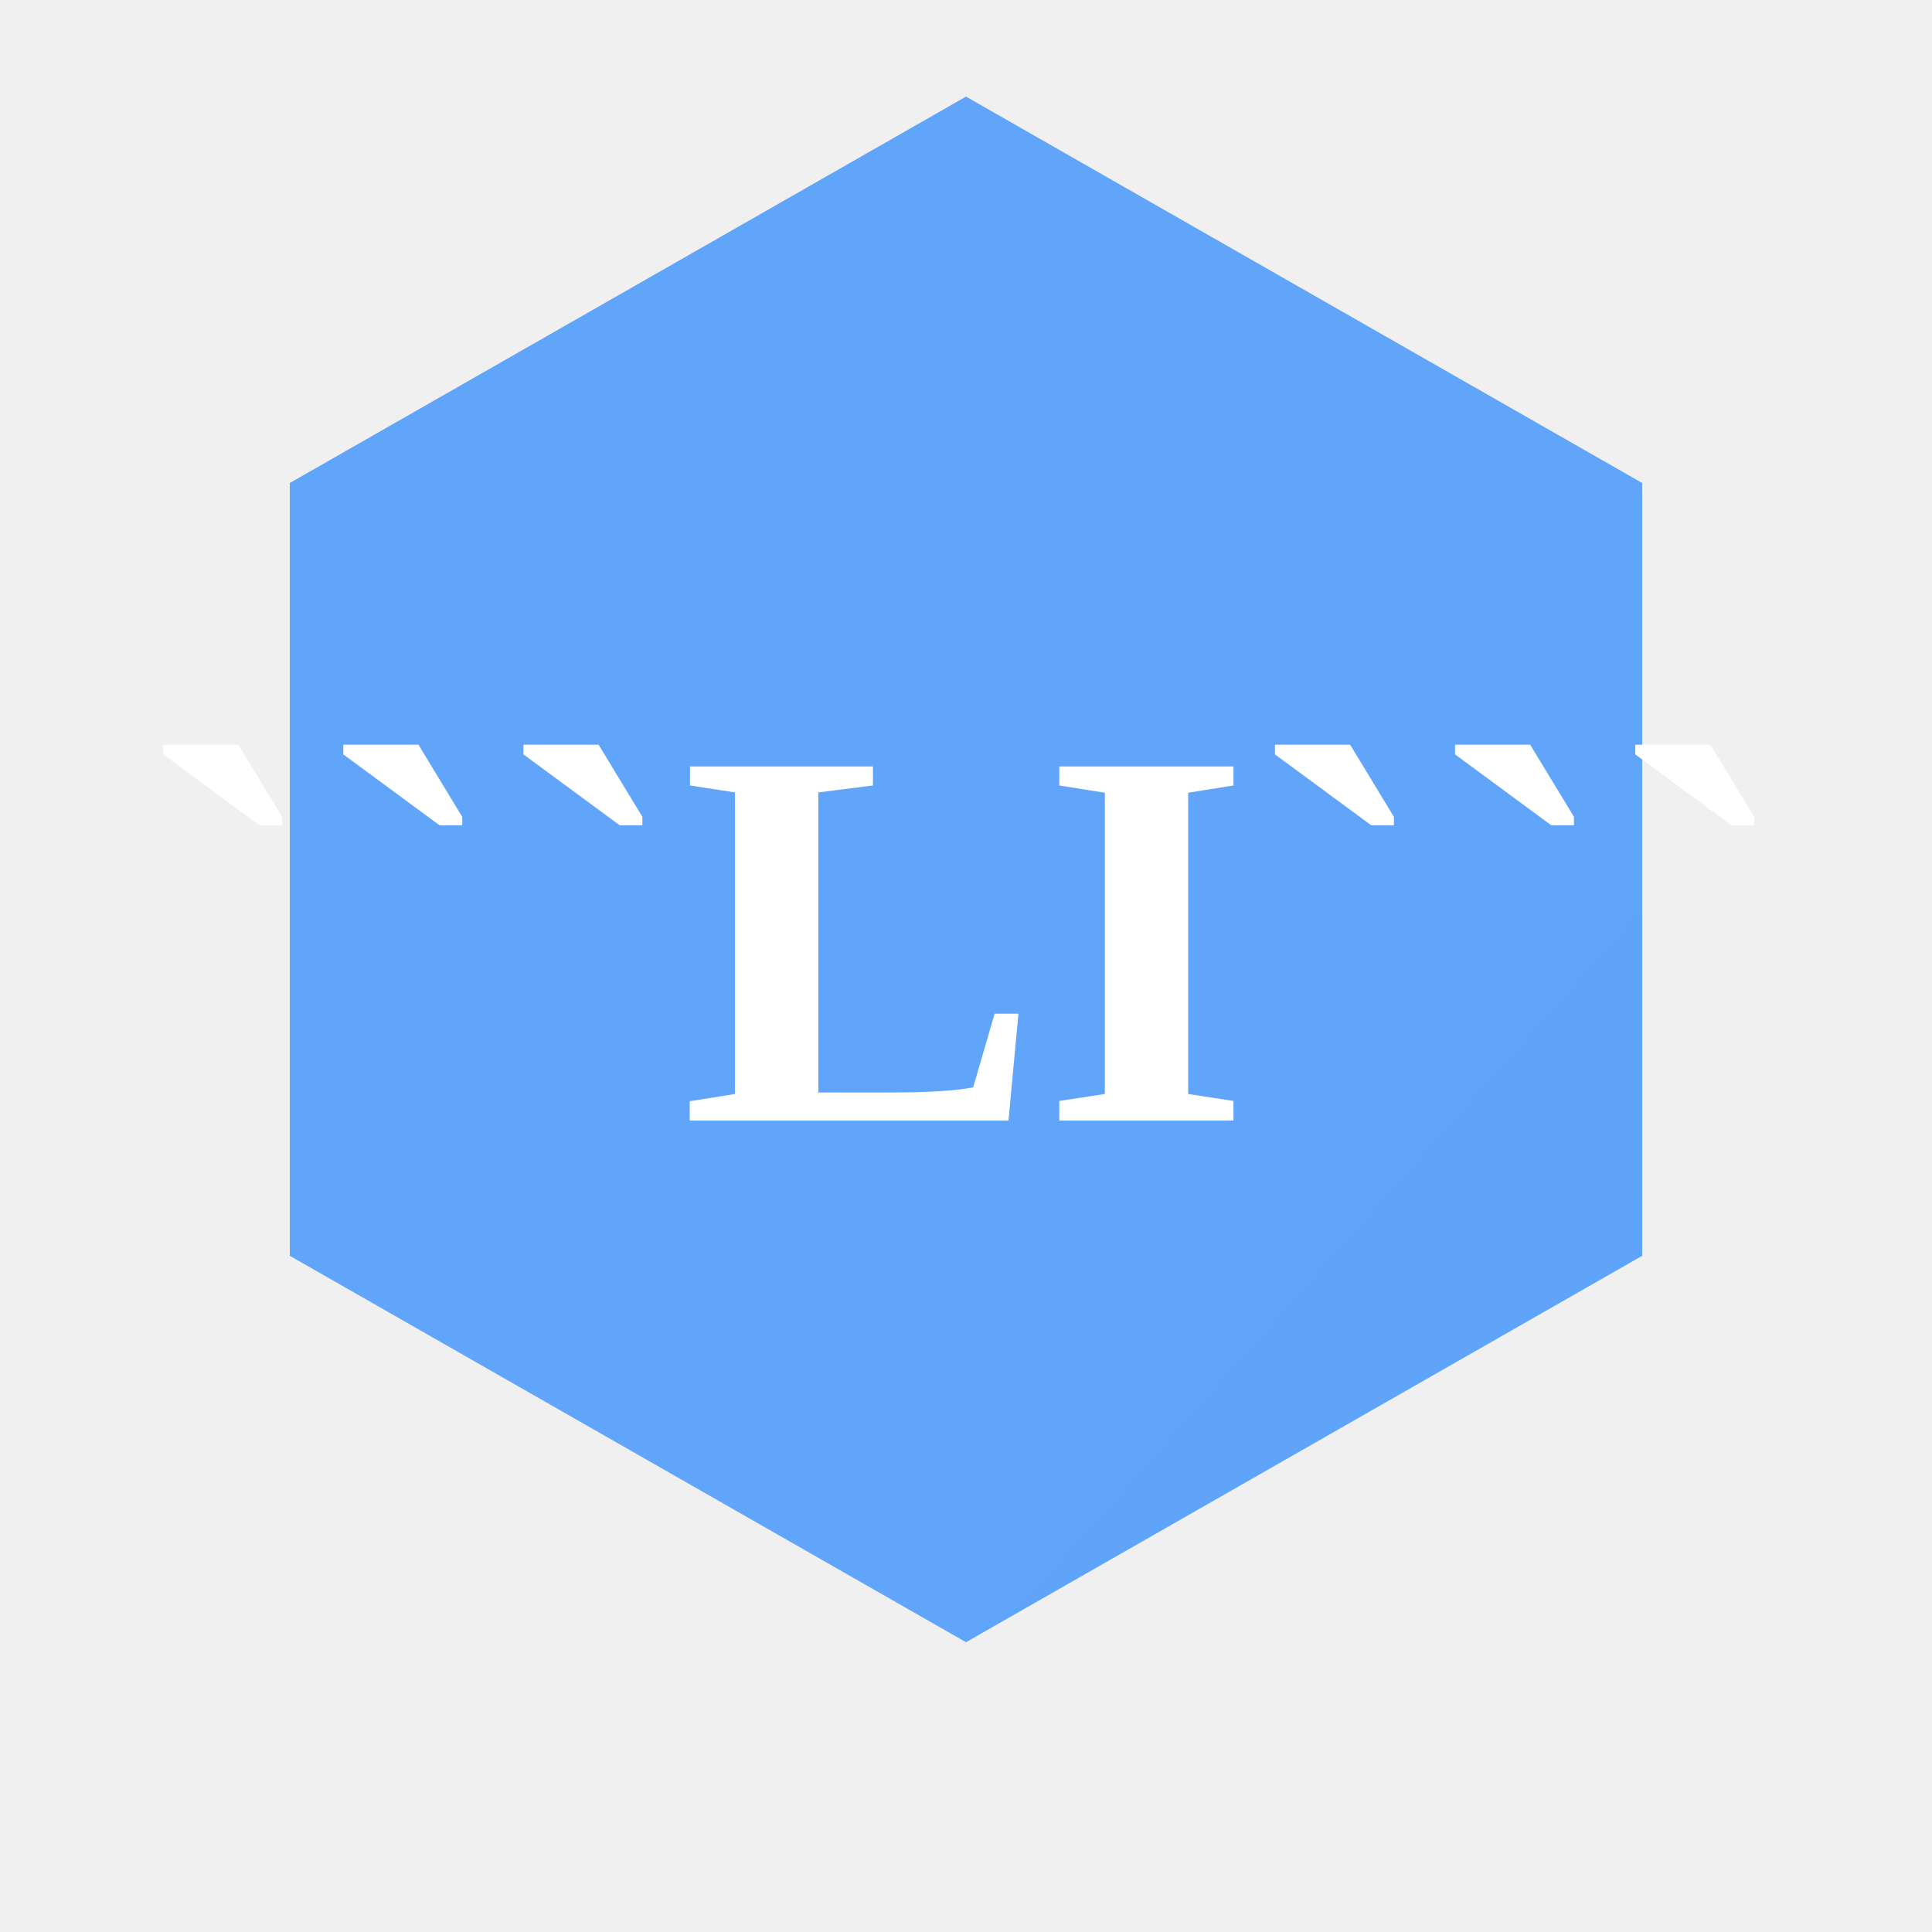
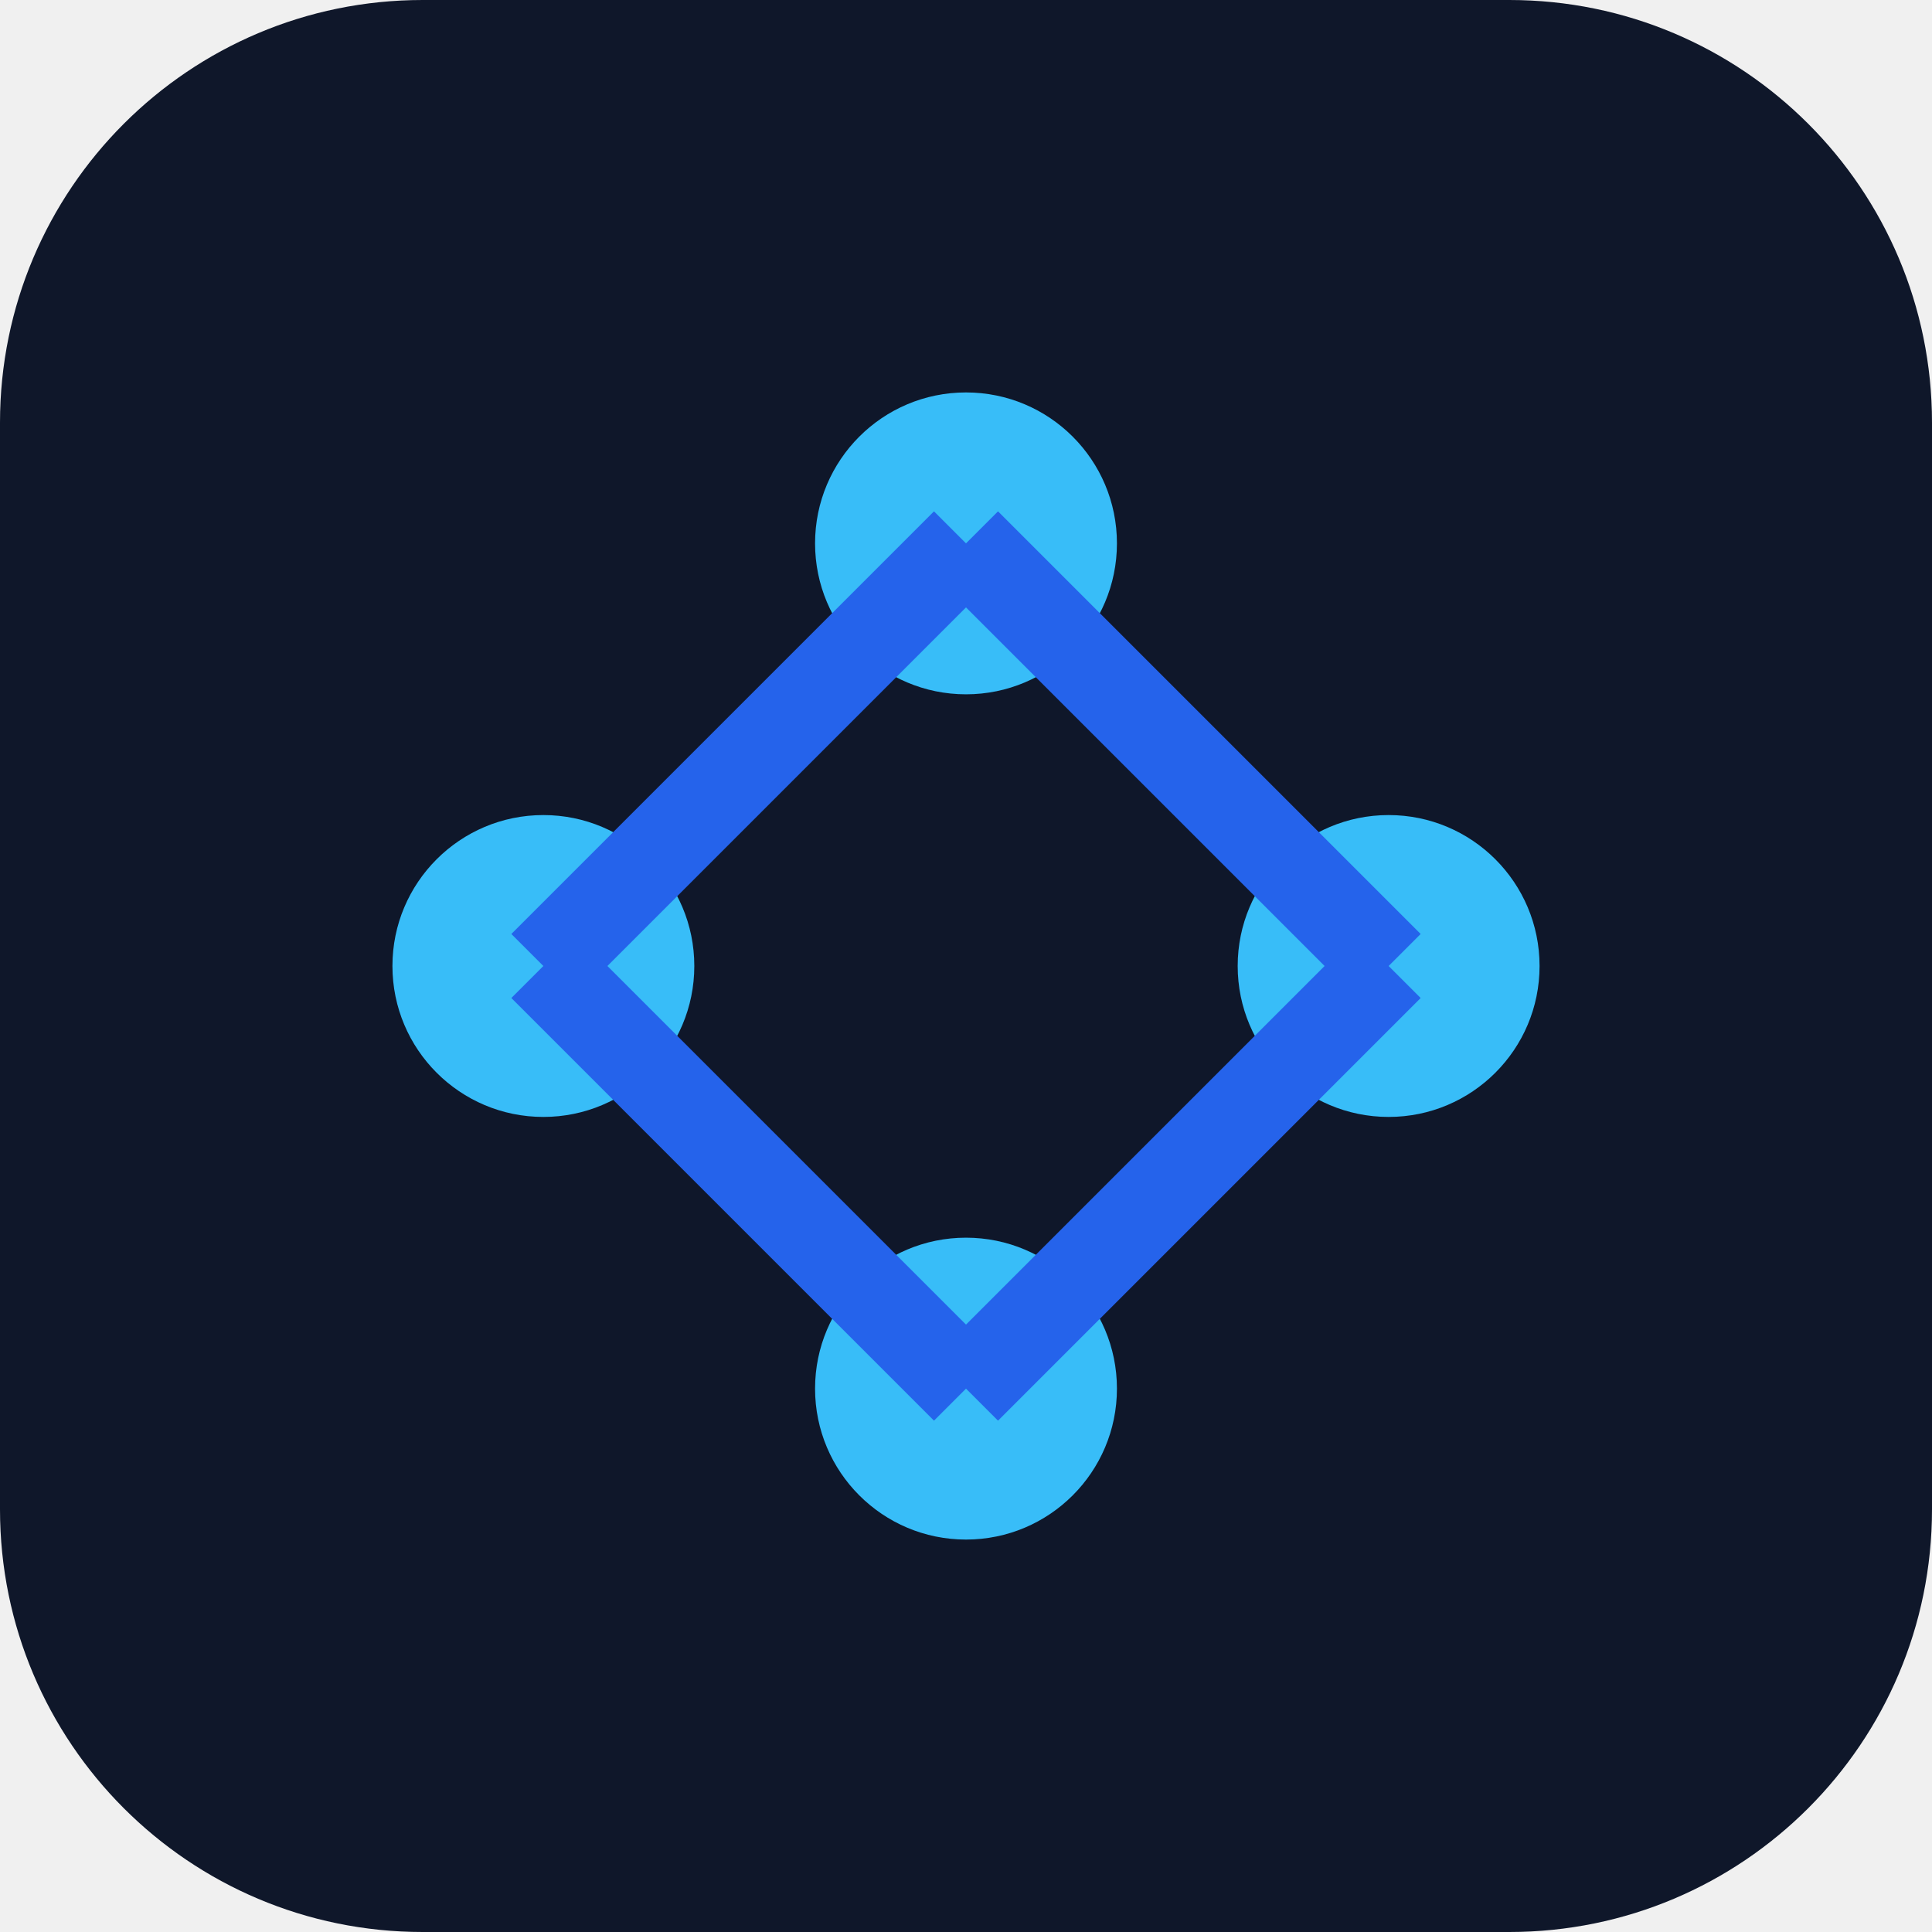
- <svg xmlns="http://www.w3.org/2000/svg" viewBox="0 0 100 100">
-   <defs>
-     <linearGradient id="g" x1="0" y1="0" x2="100" y2="100">
-       <stop offset="0%" stop-color="#60A5FA" />
-       <stop offset="100%" stop-color="#2563EB" />
-     </linearGradient>
-   </defs>
-   <polygon points="50,5 85,25 85,65 50,85 15,65 15,25" fill="url(#g)" />
-   <text x="50%" y="58%" text-anchor="middle" fill="white" font-size="28" font-weight="bold">
- 
- ```
- LI
- ```
- 
-   </text>
+ <svg xmlns="http://www.w3.org/2000/svg" viewBox="0 0 64 64">
+   <rect width="64" height="64" rx="14" fill="#0F172A" />
+   <circle cx="32" cy="18" r="5" fill="#38BDF8" />
+   <circle cx="18" cy="32" r="5" fill="#38BDF8" />
+   <circle cx="46" cy="32" r="5" fill="#38BDF8" />
+   <circle cx="32" cy="46" r="5" fill="#38BDF8" />
+   <line x1="32" y1="18" x2="18" y2="32" stroke="#2563EB" stroke-width="3" />
+   <line x1="32" y1="18" x2="46" y2="32" stroke="#2563EB" stroke-width="3" />
+   <line x1="18" y1="32" x2="32" y2="46" stroke="#2563EB" stroke-width="3" />
+   <line x1="46" y1="32" x2="32" y2="46" stroke="#2563EB" stroke-width="3" />
</svg>
